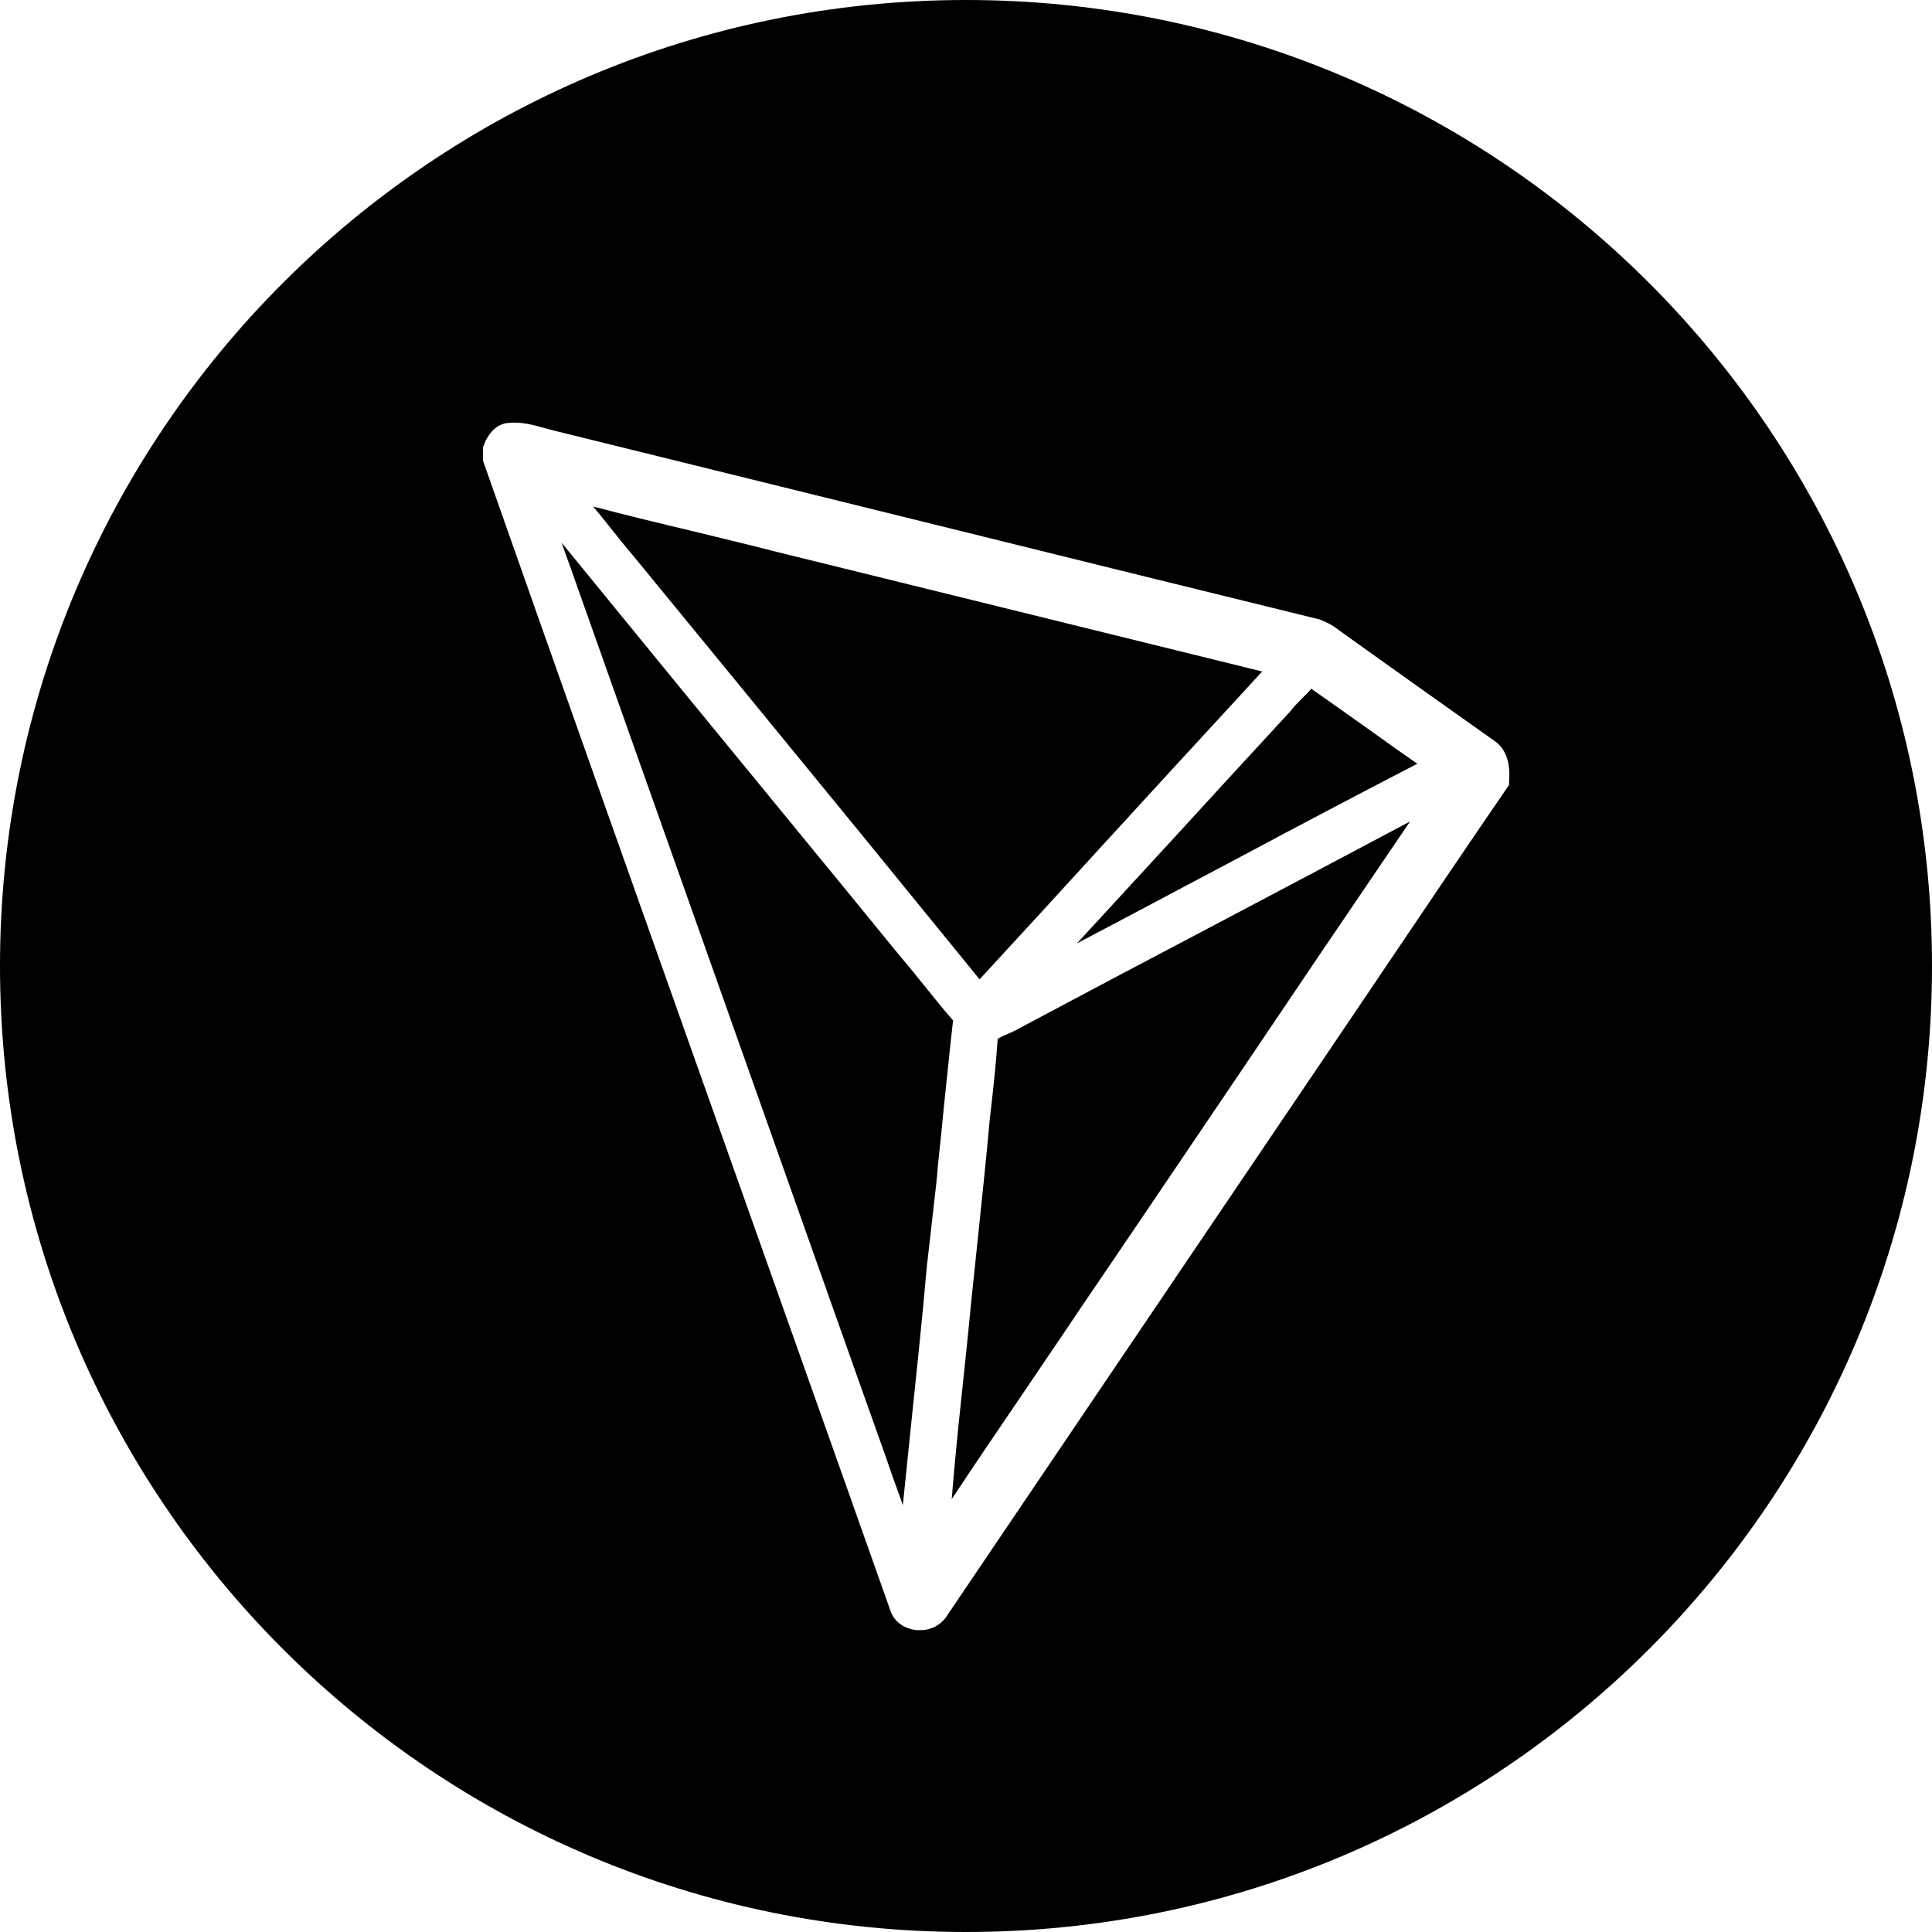
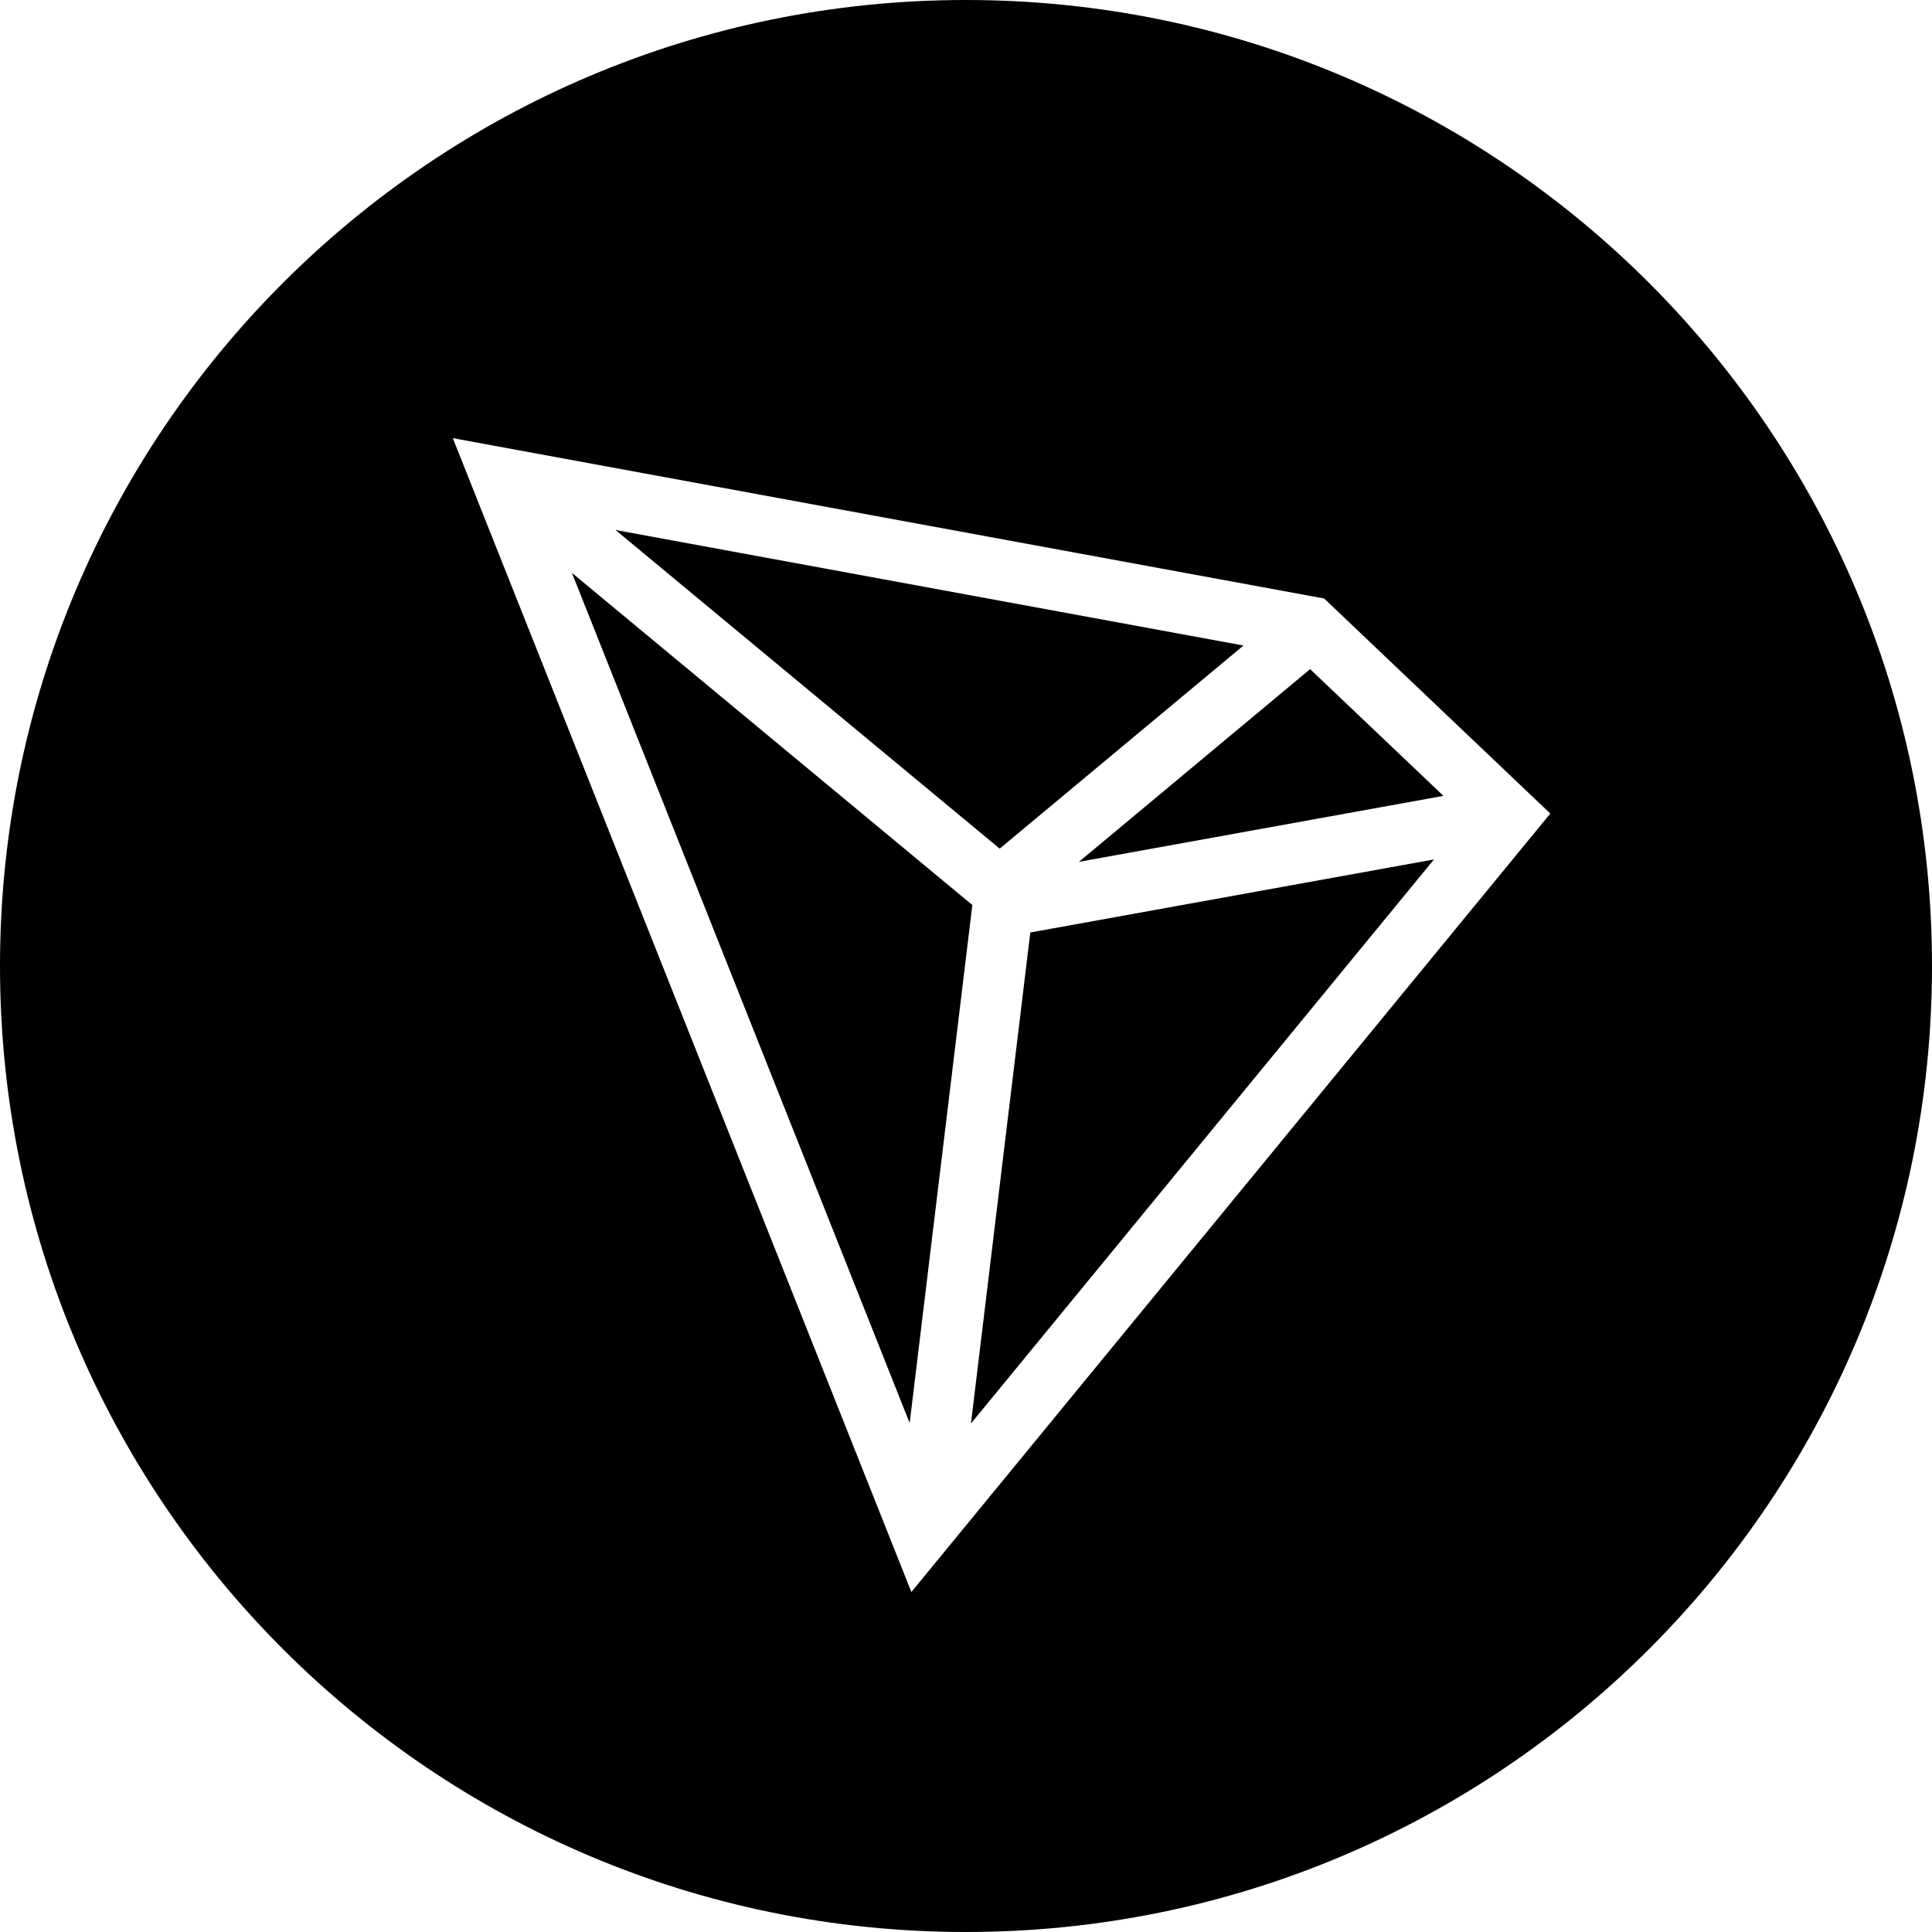
<svg xmlns="http://www.w3.org/2000/svg" width="64" height="64" viewBox="0 0 128 128">
-   <path d="M64 128C28.652 128 0 99.348 0 64S28.652 0 64 0s64 28.652 64 64-28.652 64-64 64zm34.98-78.936c-3.196-2.268-6.616-4.688-9.96-7.088-.076-.056-.148-.112-.24-.168a4.48 4.48 0 00-1.312-.748l-.04-.02a12801.6 12801.6 0 01-26.836-6.616l-23.936-5.908-.628-.168c-.72-.204-1.552-.432-2.44-.32a1.684 1.684 0 00-.68.264l-.224.188a2.76 2.76 0 00-.628 1.012l-.056.152v.86l.04.132c5.04 14.34 10.216 28.888 15.208 42.964 3.844 10.84 7.84 22.064 11.736 33.088.24.748.924 1.24 1.776 1.312h.184a2.076 2.076 0 001.848-1.032l14.64-21.652c3.564-5.268 7.132-10.552 10.7-15.82l4.38-6.488c2.4-3.56 4.88-7.236 7.34-10.816l.128-.184v-.228c.056-.656.072-2.004-1-2.72zm-17.152 7.892c-3.44 1.816-6.948 3.692-10.48 5.548l6.176-6.712c2.568-2.812 5.248-5.72 7.872-8.568l.056-.056c.22-.3.5-.58.796-.88.2-.204.424-.412.628-.656 1.368.96 2.752 1.932 4.084 2.888.96.692 1.94 1.388 2.94 2.08a1028.828 1028.828 0 00-12.072 6.356zm-8.832-.9a1837.42 1837.42 0 01-8.096 8.828 5232.508 5232.508 0 00-15.86-19.42l-7.116-8.68-.016-.02c-.536-.616-1.056-1.292-1.572-1.928-.332-.432-.684-.844-1.036-1.276 2.144.56 4.308 1.088 6.432 1.592 1.868.452 3.808.92 5.712 1.408l32.18 7.928c-3.568 3.864-7.156 7.78-10.628 11.568zm-9.3 36.536c.204-1.968.428-3.992.612-5.98.168-1.596.332-3.224.5-4.78.256-2.496.536-5.08.76-7.612l.052-.448c.184-1.616.368-3.28.48-4.952a5.52 5.52 0 01.668-.32c.276-.128.552-.24.828-.408a2446.696 2446.696 0 0112.828-6.788c4.272-2.248 8.652-4.576 12.996-6.88a3741.888 3741.888 0 00-11.776 17.4c-3.308 4.888-6.708 9.932-10.092 14.9-1.328 1.988-2.716 4.012-4.028 5.96-1.48 2.176-2.996 4.404-4.472 6.64.184-2.252.404-4.52.644-6.732zm-25.76-54.608c-.24-.676-.504-1.368-.724-2.024a7363.491 7363.491 0 0014.916 18.22c2.532 3.092 5.064 6.168 7.596 9.28.5.58 1 1.2 1.48 1.8.628.768 1.256 1.576 1.94 2.344-.224 1.928-.408 3.88-.612 5.752-.128 1.312-.256 2.628-.404 3.96v.016c-.056.84-.168 1.688-.26 2.512l-.424 3.732-.02.128c-.332 3.788-.74 7.612-1.128 11.324-.164 1.536-.312 3.112-.48 4.688-.092-.28-.2-.564-.296-.828a84.2 84.2 0 01-.812-2.304l-1.98-5.568-18.796-53.032z" />
+   <path d="M64 0c35.348 0 64 28.652 64 64s-28.652 64-64 64S0 99.348 0 64 28.652 0 64 0zM30 29.028l30.38 76.448L102.712 53.9 87.728 39.652 30 29.028zm65.008 27.908l-30.68 37.376L68.26 61.78l26.748-4.84zm-57.12-18.984L64.42 59.96l-4.152 34.32-22.38-56.332zm48.912 6.38l8.832 8.396L71.48 57.1 86.8 44.332zm-46.024-9.22l41.608 7.656-16.152 13.456-25.456-21.112z" />
</svg>
